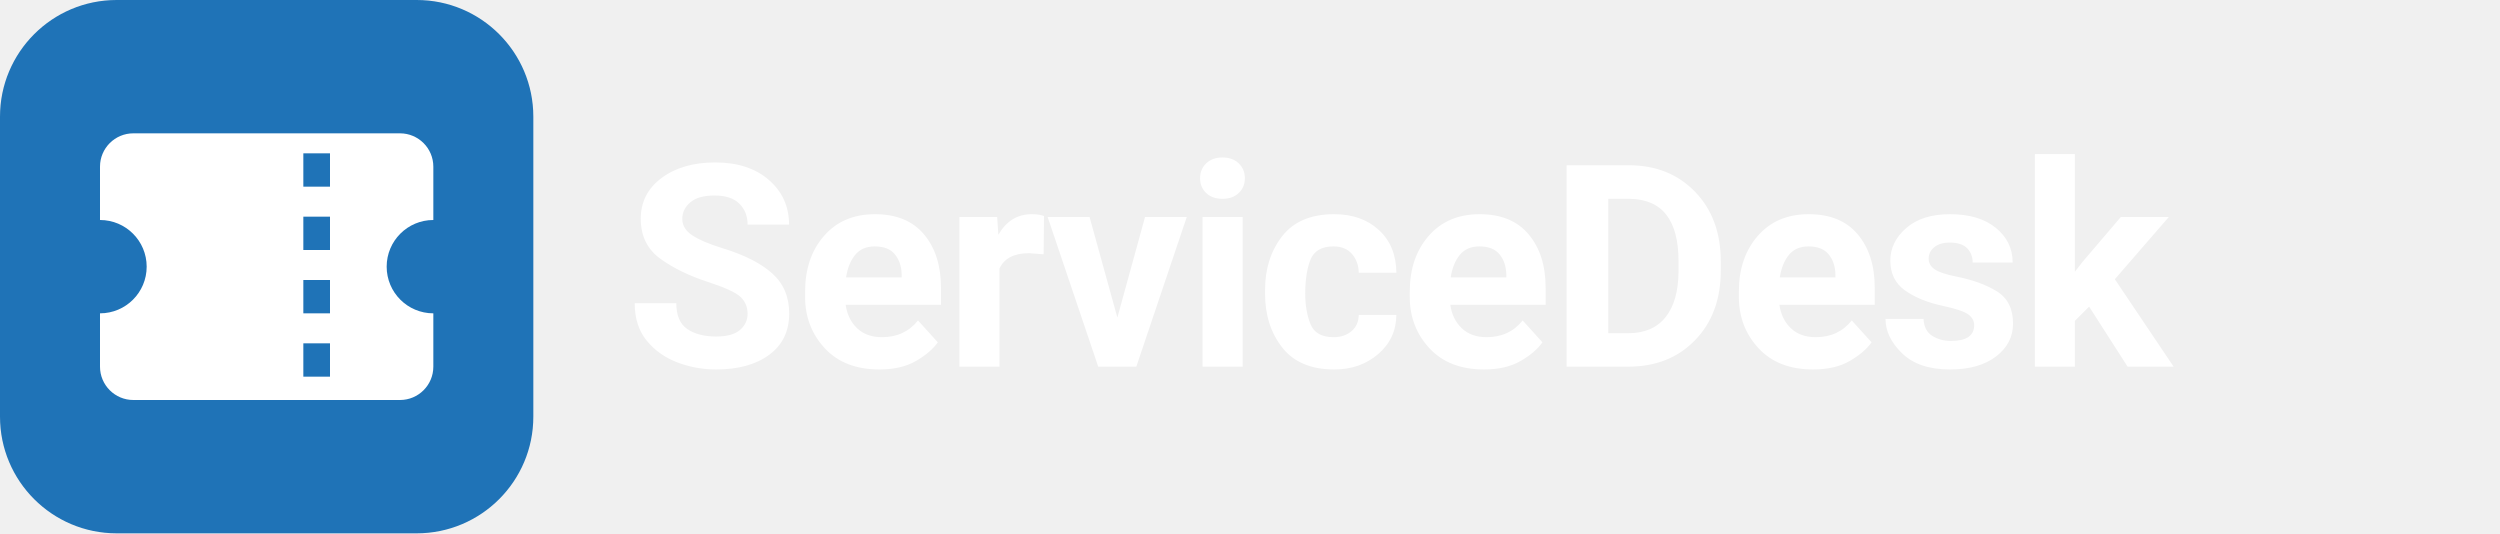
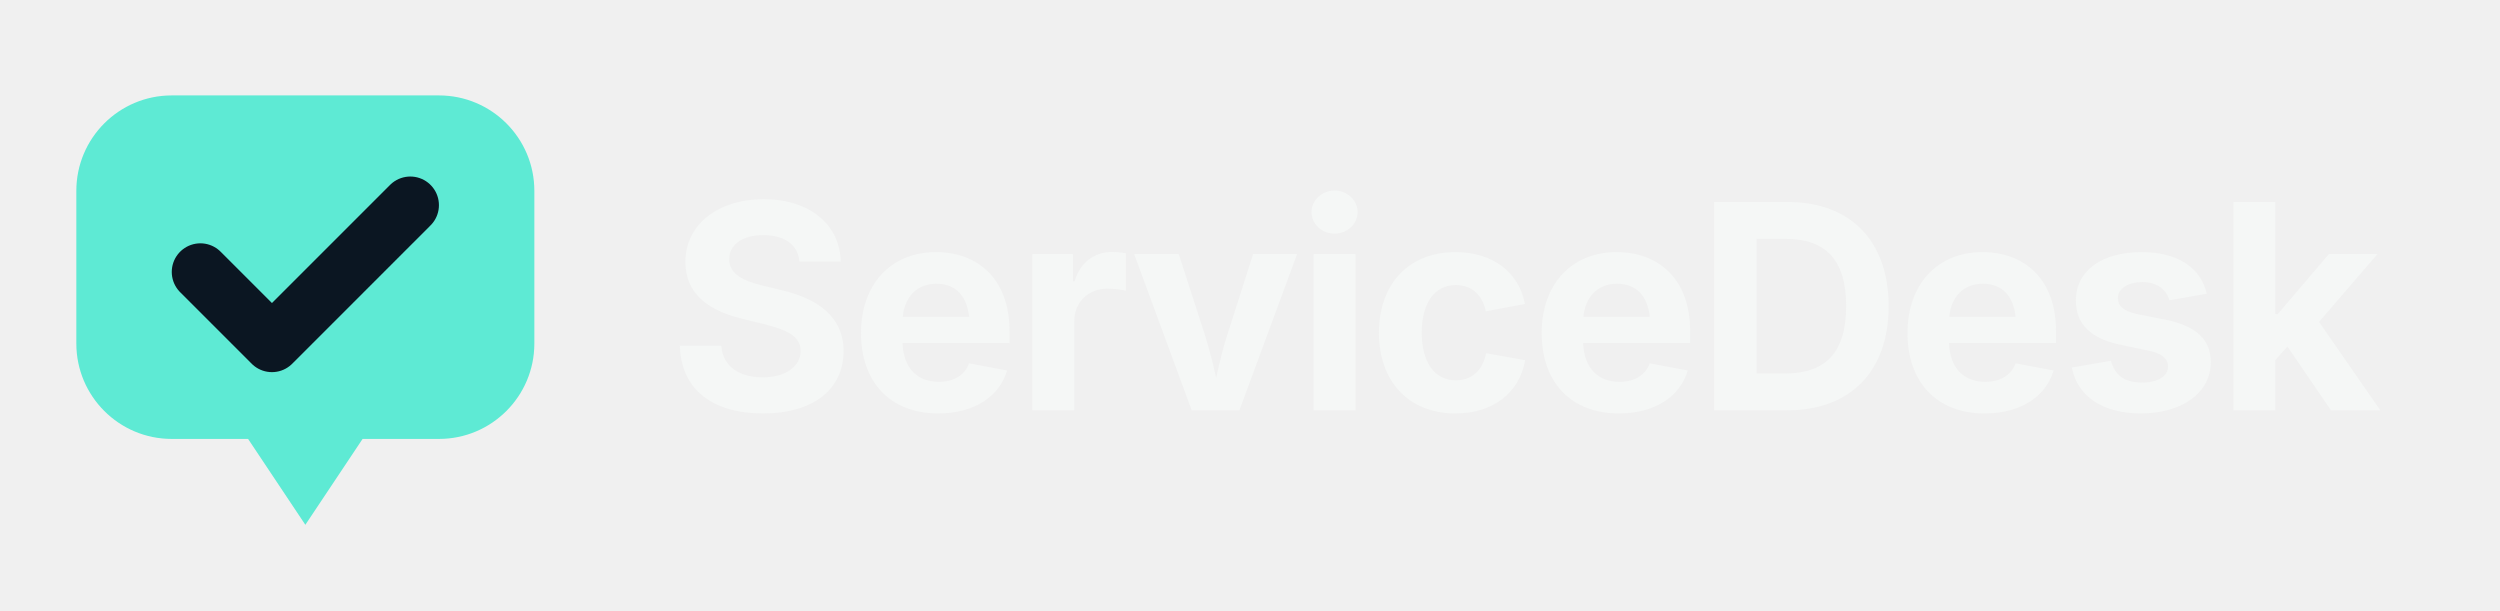
- <svg xmlns="http://www.w3.org/2000/svg" width="600" height="128" viewBox="0 0 600 128" fill="none" role="img" aria-label="ServiceDesk">
-   <g transform="translate(0 0) scale(8)">
-     <rect width="16" height="16" rx="3.5" fill="#1F73B7" />
-     <path d="M3 5a1 1 0 0 1 1-1h8a1 1 0 0 1 1 1v1.6a1.4 1.4 0 0 0 0 2.8V11a1 1 0 0 1-1 1H4a1 1 0 0 1-1-1V9.4a1.4 1.4 0 0 0 0-2.8V5Z" fill="#fff" />
-     <path d="M9.5 4.6v6.8" stroke="#1F73B7" stroke-width="0.8" stroke-dasharray="1 0.9" />
-   </g>
-   <text x="150" y="88" fill="#FFFFFF" font-family="system-ui, -apple-system, 'Segoe UI', Roboto, 'Helvetica Neue', Arial, sans-serif" font-size="68" font-weight="600" letter-spacing="-1">ServiceDesk</text>
+ <svg xmlns="http://www.w3.org/2000/svg" width="262" height="64" viewBox="0 0 262 64" fill="none" role="img" aria-label="ServiceDesk">
+   <path d="M18 10h28a10 10 0 0 1 10 10v16a10 10 0 0 1-10 10H38l-6 9-6-9h-8A10 10 0 0 1 8 36V20a10 10 0 0 1 10-10Z" fill="#5EEAD4" />
+   <path d="M21 28.5l7.5 7.5L43 21.5" stroke="#0B1622" stroke-width="6" stroke-linecap="round" stroke-linejoin="round" />
+   <text x="70" y="43" fill="#F5F7F6" font-family="-apple-system, BlinkMacSystemFont, 'SF Pro Display', Inter, 'Segoe UI', Roboto, sans-serif" font-size="30" font-weight="700" letter-spacing="-0.6">ServiceDesk</text>
</svg>
